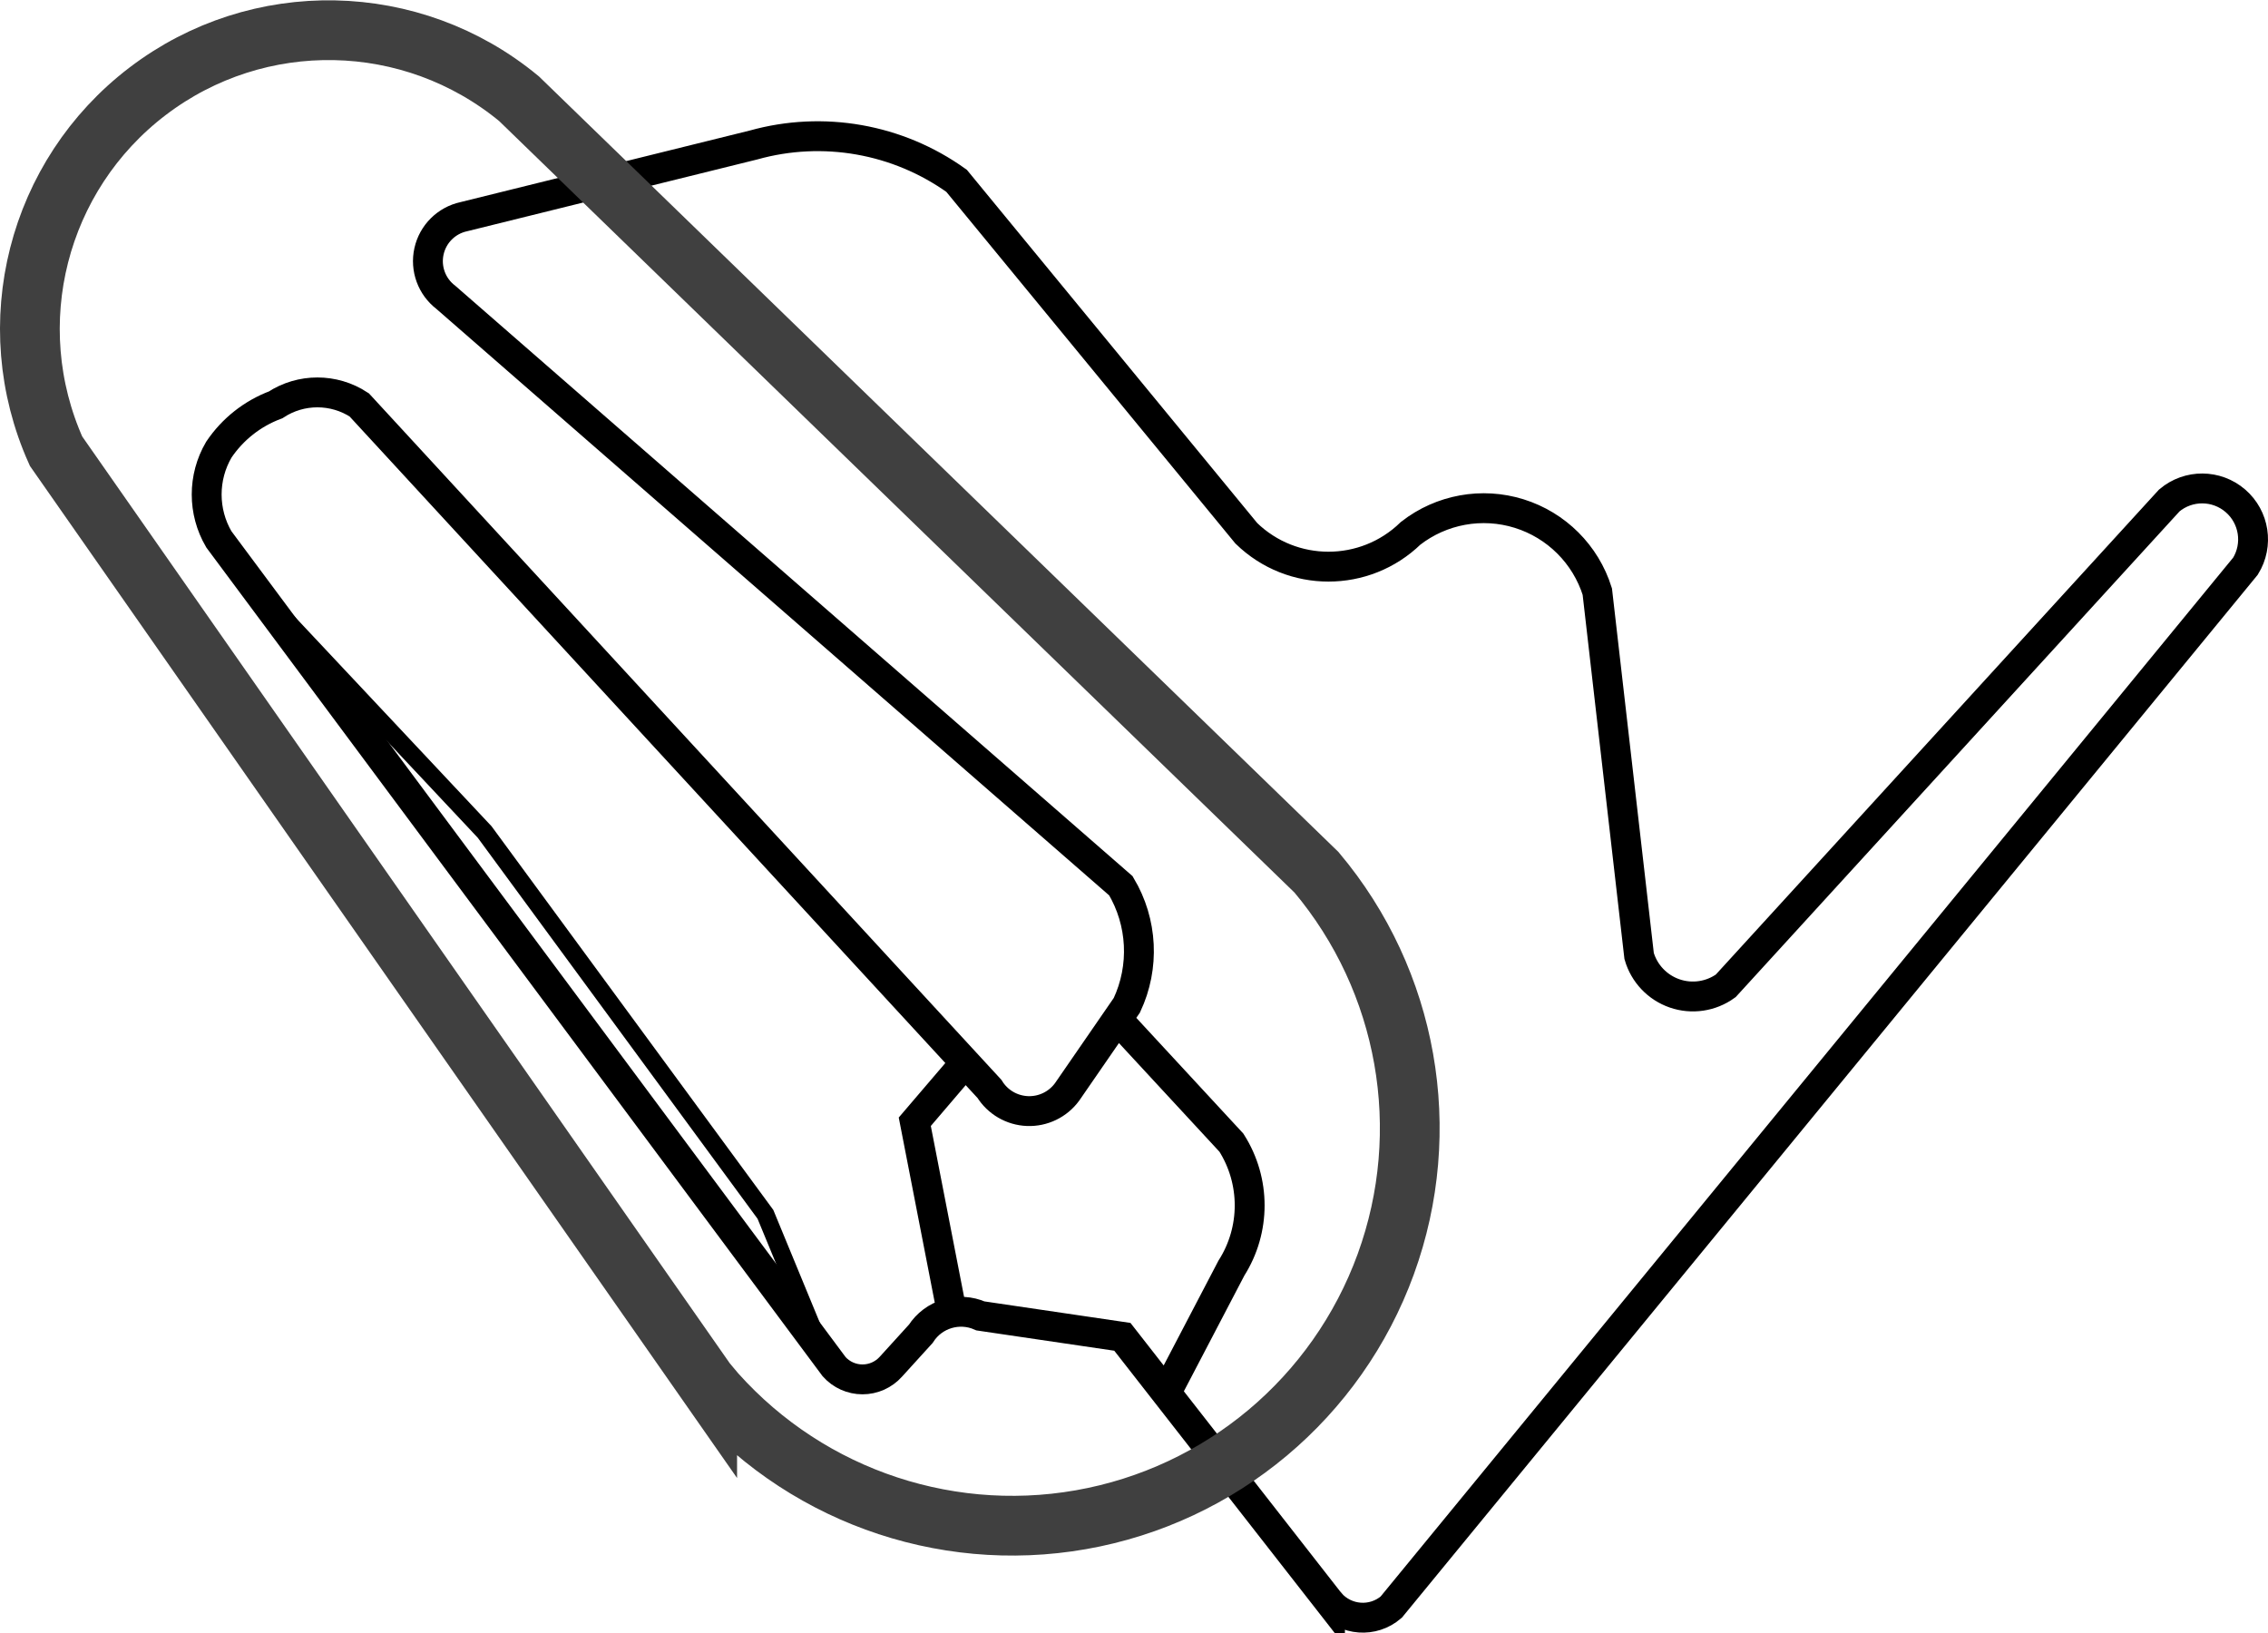
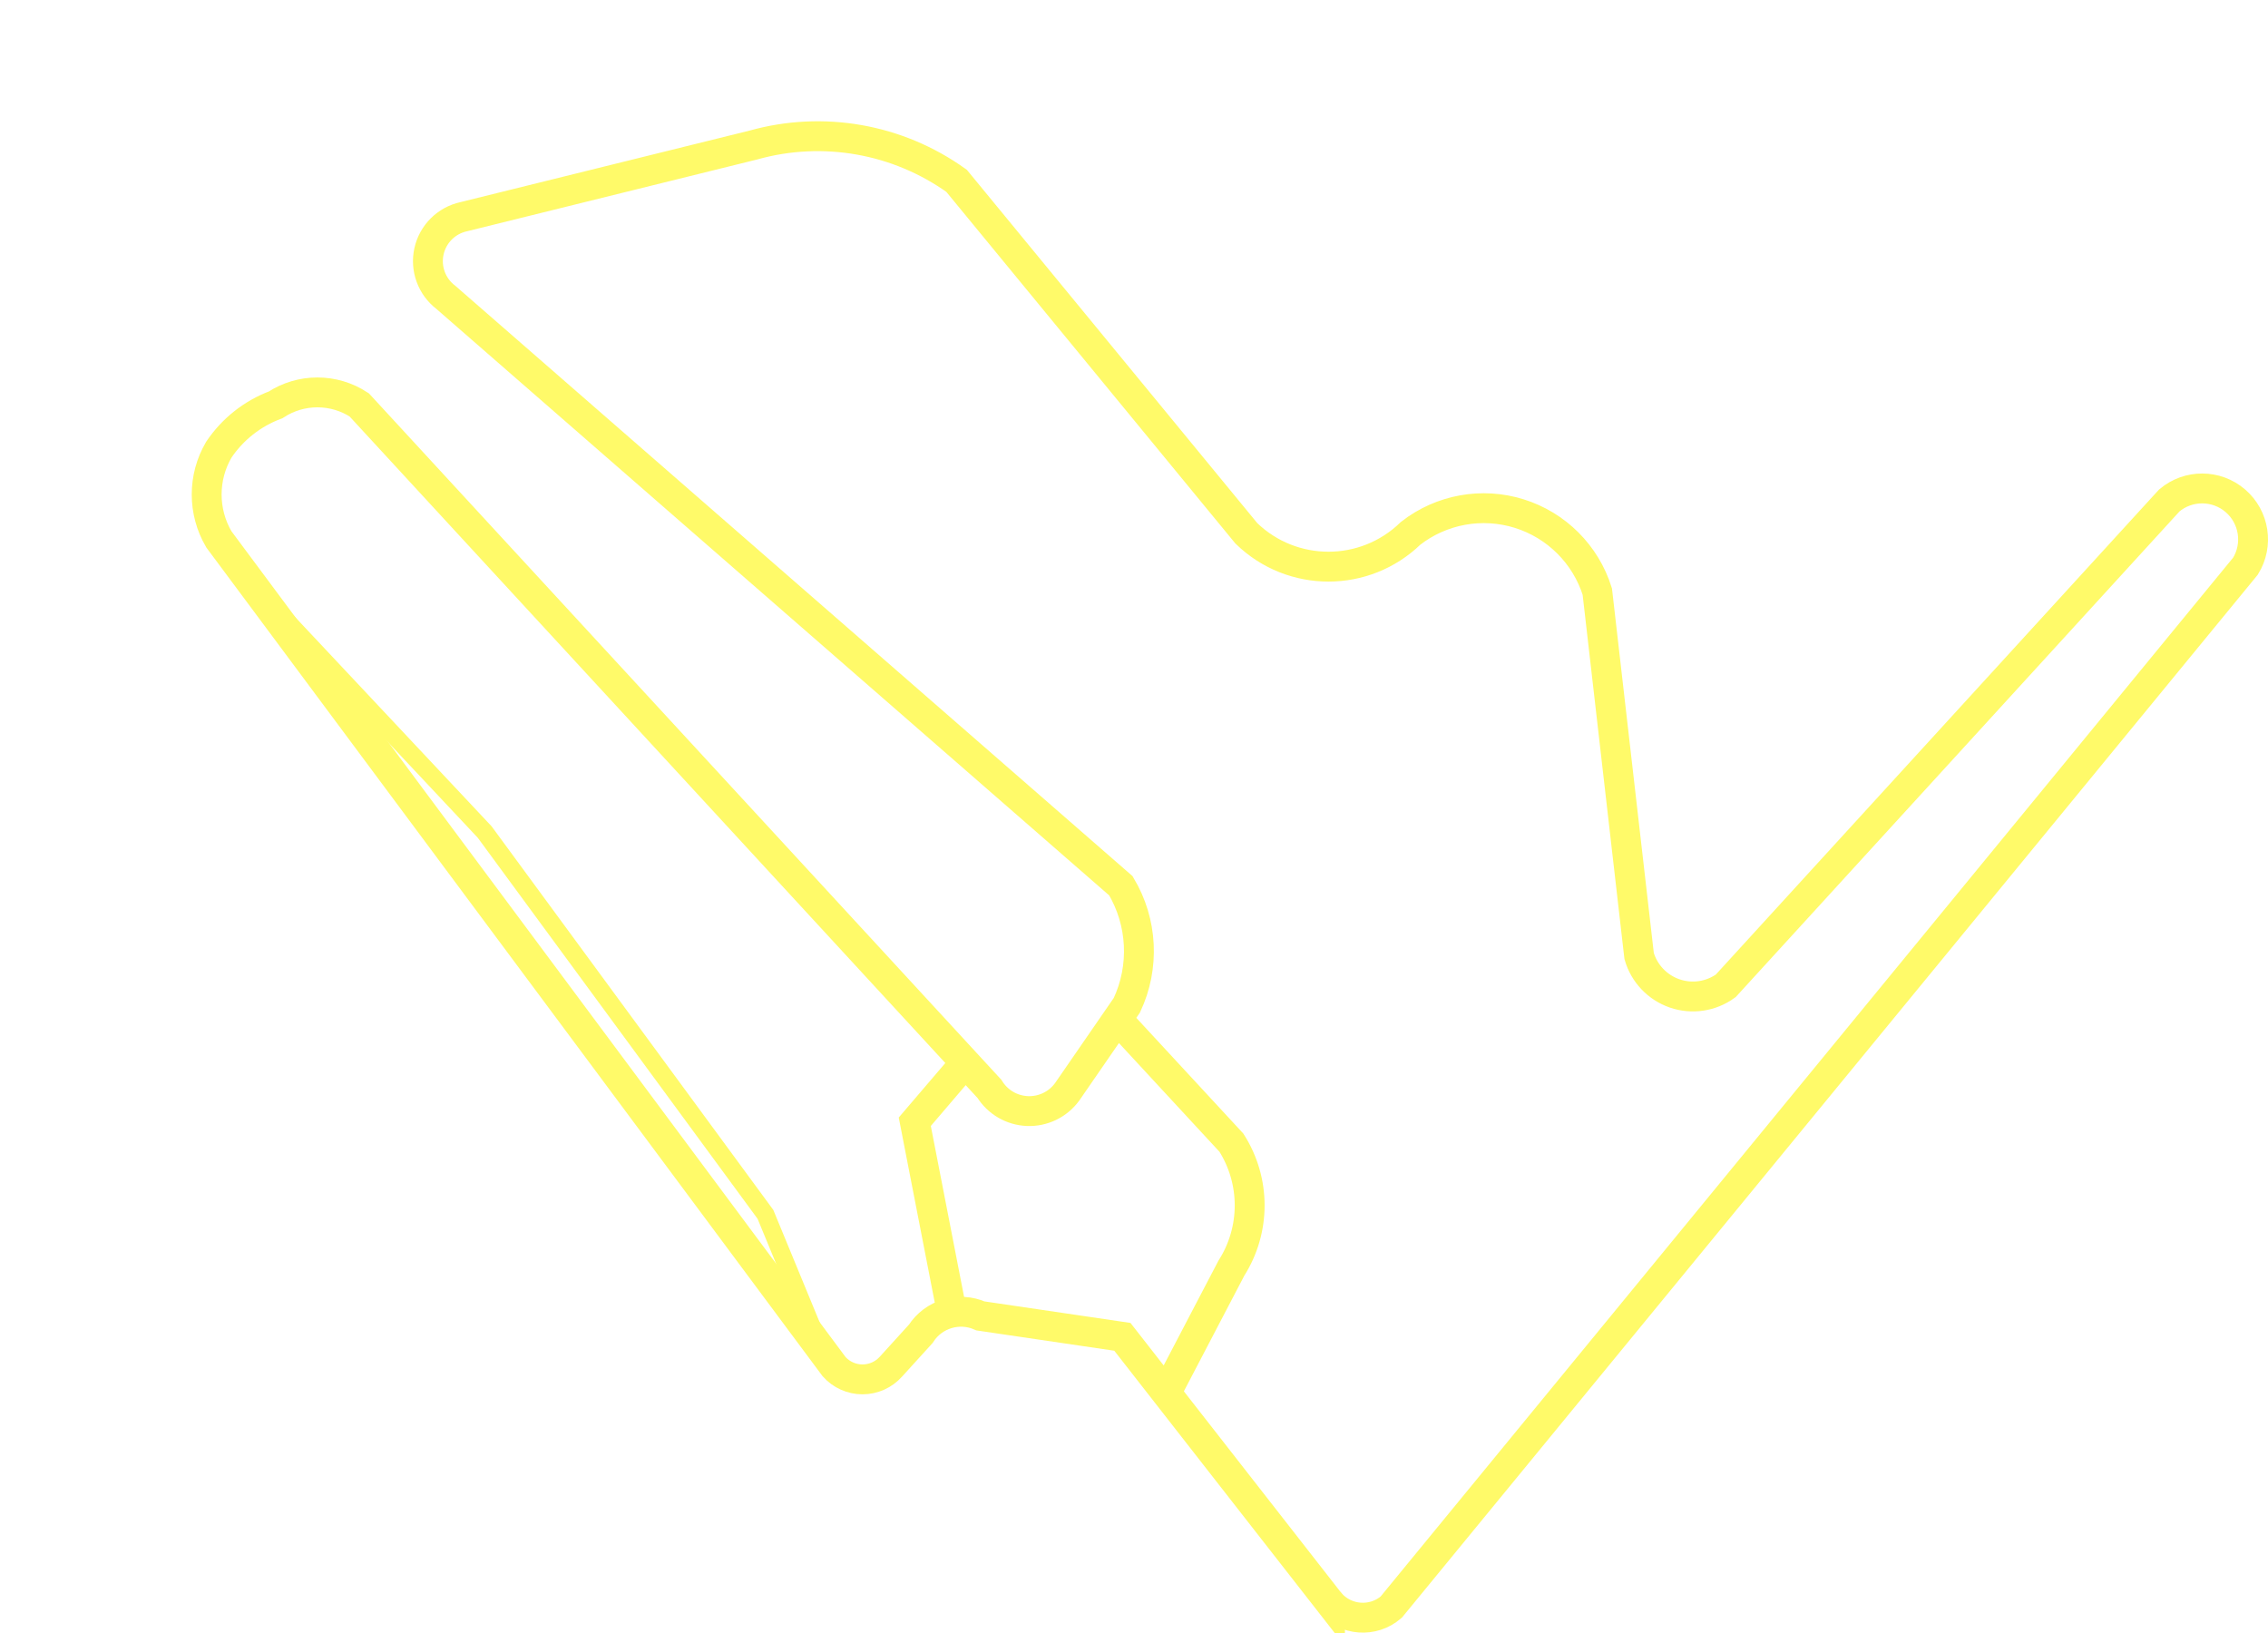
<svg xmlns="http://www.w3.org/2000/svg" xml:space="preserve" width="1000px" height="720px" style="shape-rendering:geometricPrecision; text-rendering:geometricPrecision; image-rendering:optimizeQuality; fill-rule:evenodd; clip-rule:evenodd" viewBox="0 0 893.804 643.239">
  <defs>
    <style type="text/css">
   
-     .str1 {stroke:black;stroke-width:7.063}
-     .str0 {stroke:black;stroke-width:11.771}
-     .str2 {stroke:#404040;stroke-width:23.543}
+     .str1 {stroke:#fffa69;stroke-width:7.063}
+     .str0 {stroke:#fffa69;stroke-width:11.771}
    .fil0 {fill:none}
   
  </style>
  </defs>
  <g id="Layer_x0020_1">
    <path class="fil0 str0" d="M380.412 418.626l-19.902 23.288 14.639 75.23m65.144 -115.635l44.994 48.645c9.598,15.082 9.598,34.357 0,49.44l-25.706 49.176m64.551 82.663c6.176,7.151 16.98,7.942 24.131,1.766l336.66 -410.231c5.189,-8.391 3.511,-19.31 -3.96,-25.755 -7.47,-6.445 -18.517,-6.505 -26.057,-0.142l-174.804 191.284c-5.822,4.215 -13.333,5.33 -20.128,2.987 -6.795,-2.343 -12.023,-7.85 -14.009,-14.758l-16.48 -143.61c-4.603,-14.668 -16.103,-26.149 -30.779,-30.728 -14.676,-4.579 -30.664,-1.674 -42.791,7.774 -18.027,17.516 -46.716,17.516 -64.742,0l-114.182 -138.902c-23.162,-16.596 -52.601,-21.791 -80.045,-14.126l-114.182 28.251c-6.834,1.484 -12.182,6.805 -13.699,13.632 -1.517,6.827 1.073,13.913 6.636,18.151l266.032 231.895c8.565,14.327 9.448,31.975 2.354,47.086l-23.543 34.137c-3.623,4.962 -9.477,7.796 -15.616,7.56 -6.139,-0.236 -11.759,-3.512 -14.989,-8.737l-248.375 -269.563c-10.009,-6.555 -22.951,-6.555 -32.96,0 -9.115,3.408 -16.935,9.582 -22.366,17.657 -6.384,10.906 -6.384,24.408 0,35.314l242.489 326.066c2.847,3.182 6.914,5 11.183,5 4.269,0 8.336,-1.818 11.183,-5l11.771 -12.949c5.021,-7.852 15.028,-10.854 23.543,-7.063l55.914 8.24 81.811 104.765z" />
    <polyline class="fil0 str1" points="99.784,230.588 191.003,327.732 301.653,478.405 323.544,531.469 " />
-     <path class="fil0 str2" d="M278.699 544.913c35.931,42.985 92.08,63.513 147.263,53.838 55.183,-9.675 101,-48.08 120.164,-100.725 19.164,-52.645 8.758,-111.517 -27.292,-154.402l-314.294 -304.877c-42.17,-34.868 -102.803,-36.088 -146.341,-2.943 -43.538,33.145 -58.501,91.916 -36.115,141.845l256.615 367.265z" />
  </g>
</svg>
